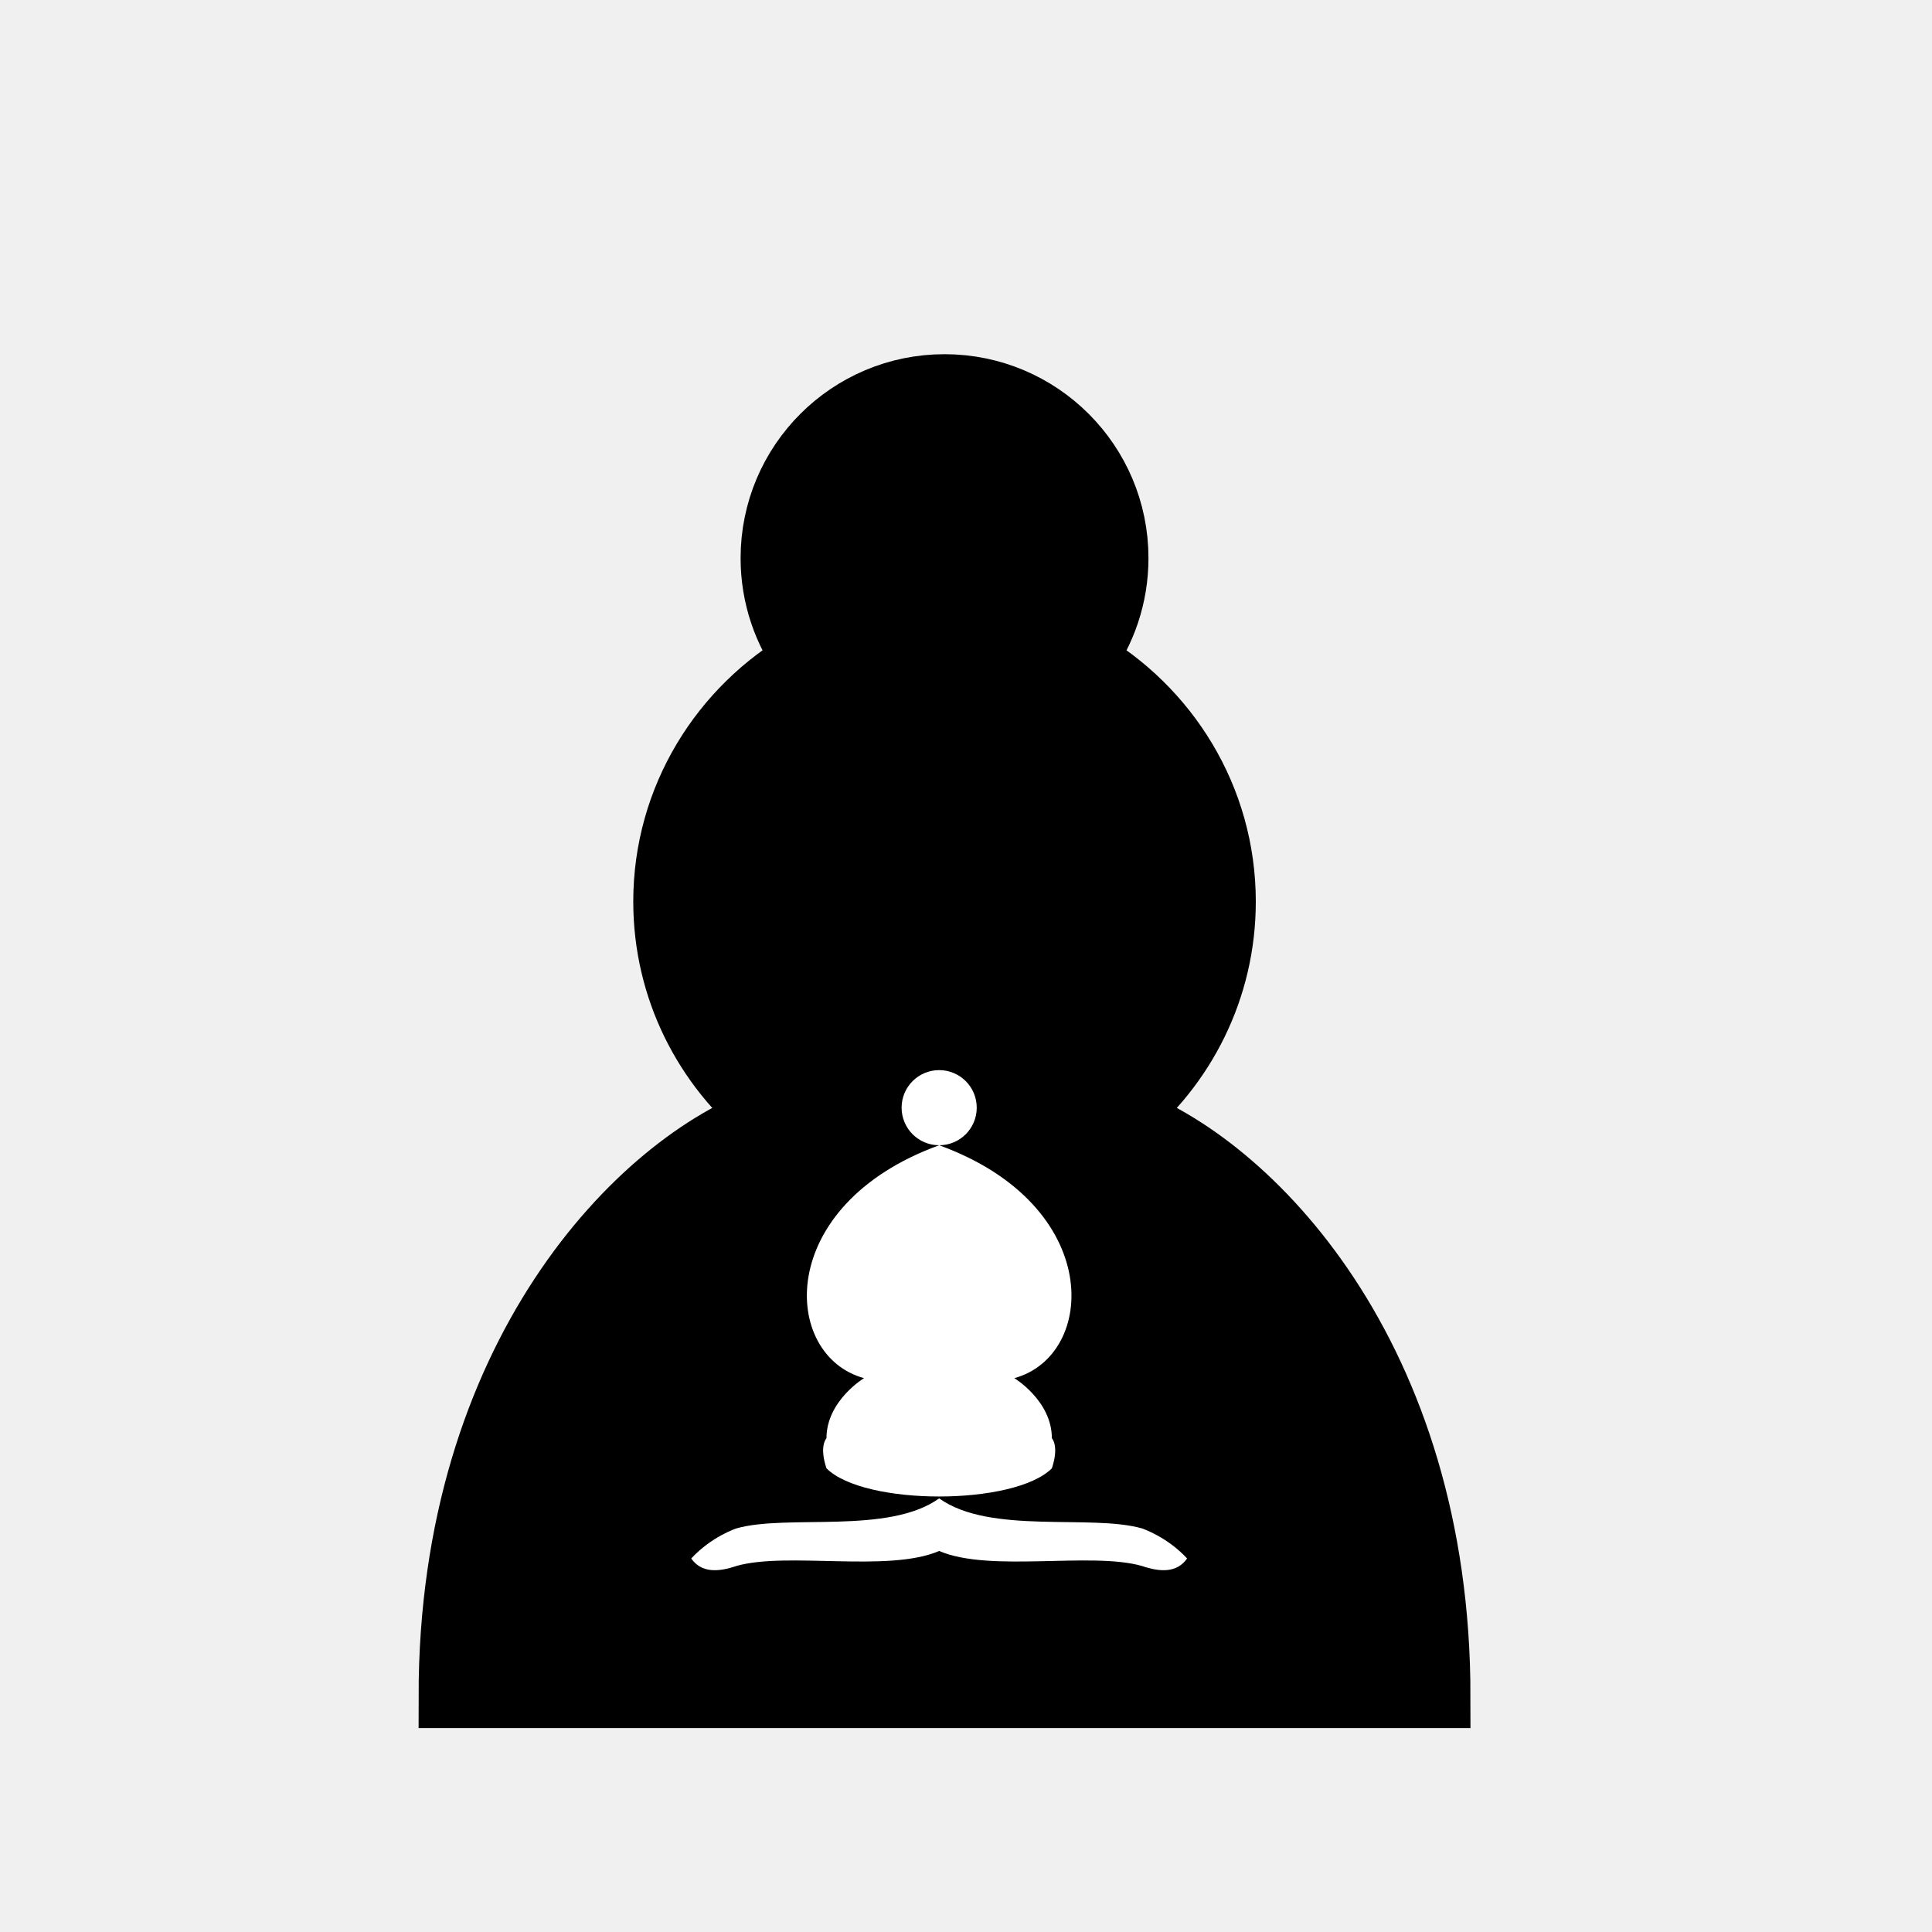
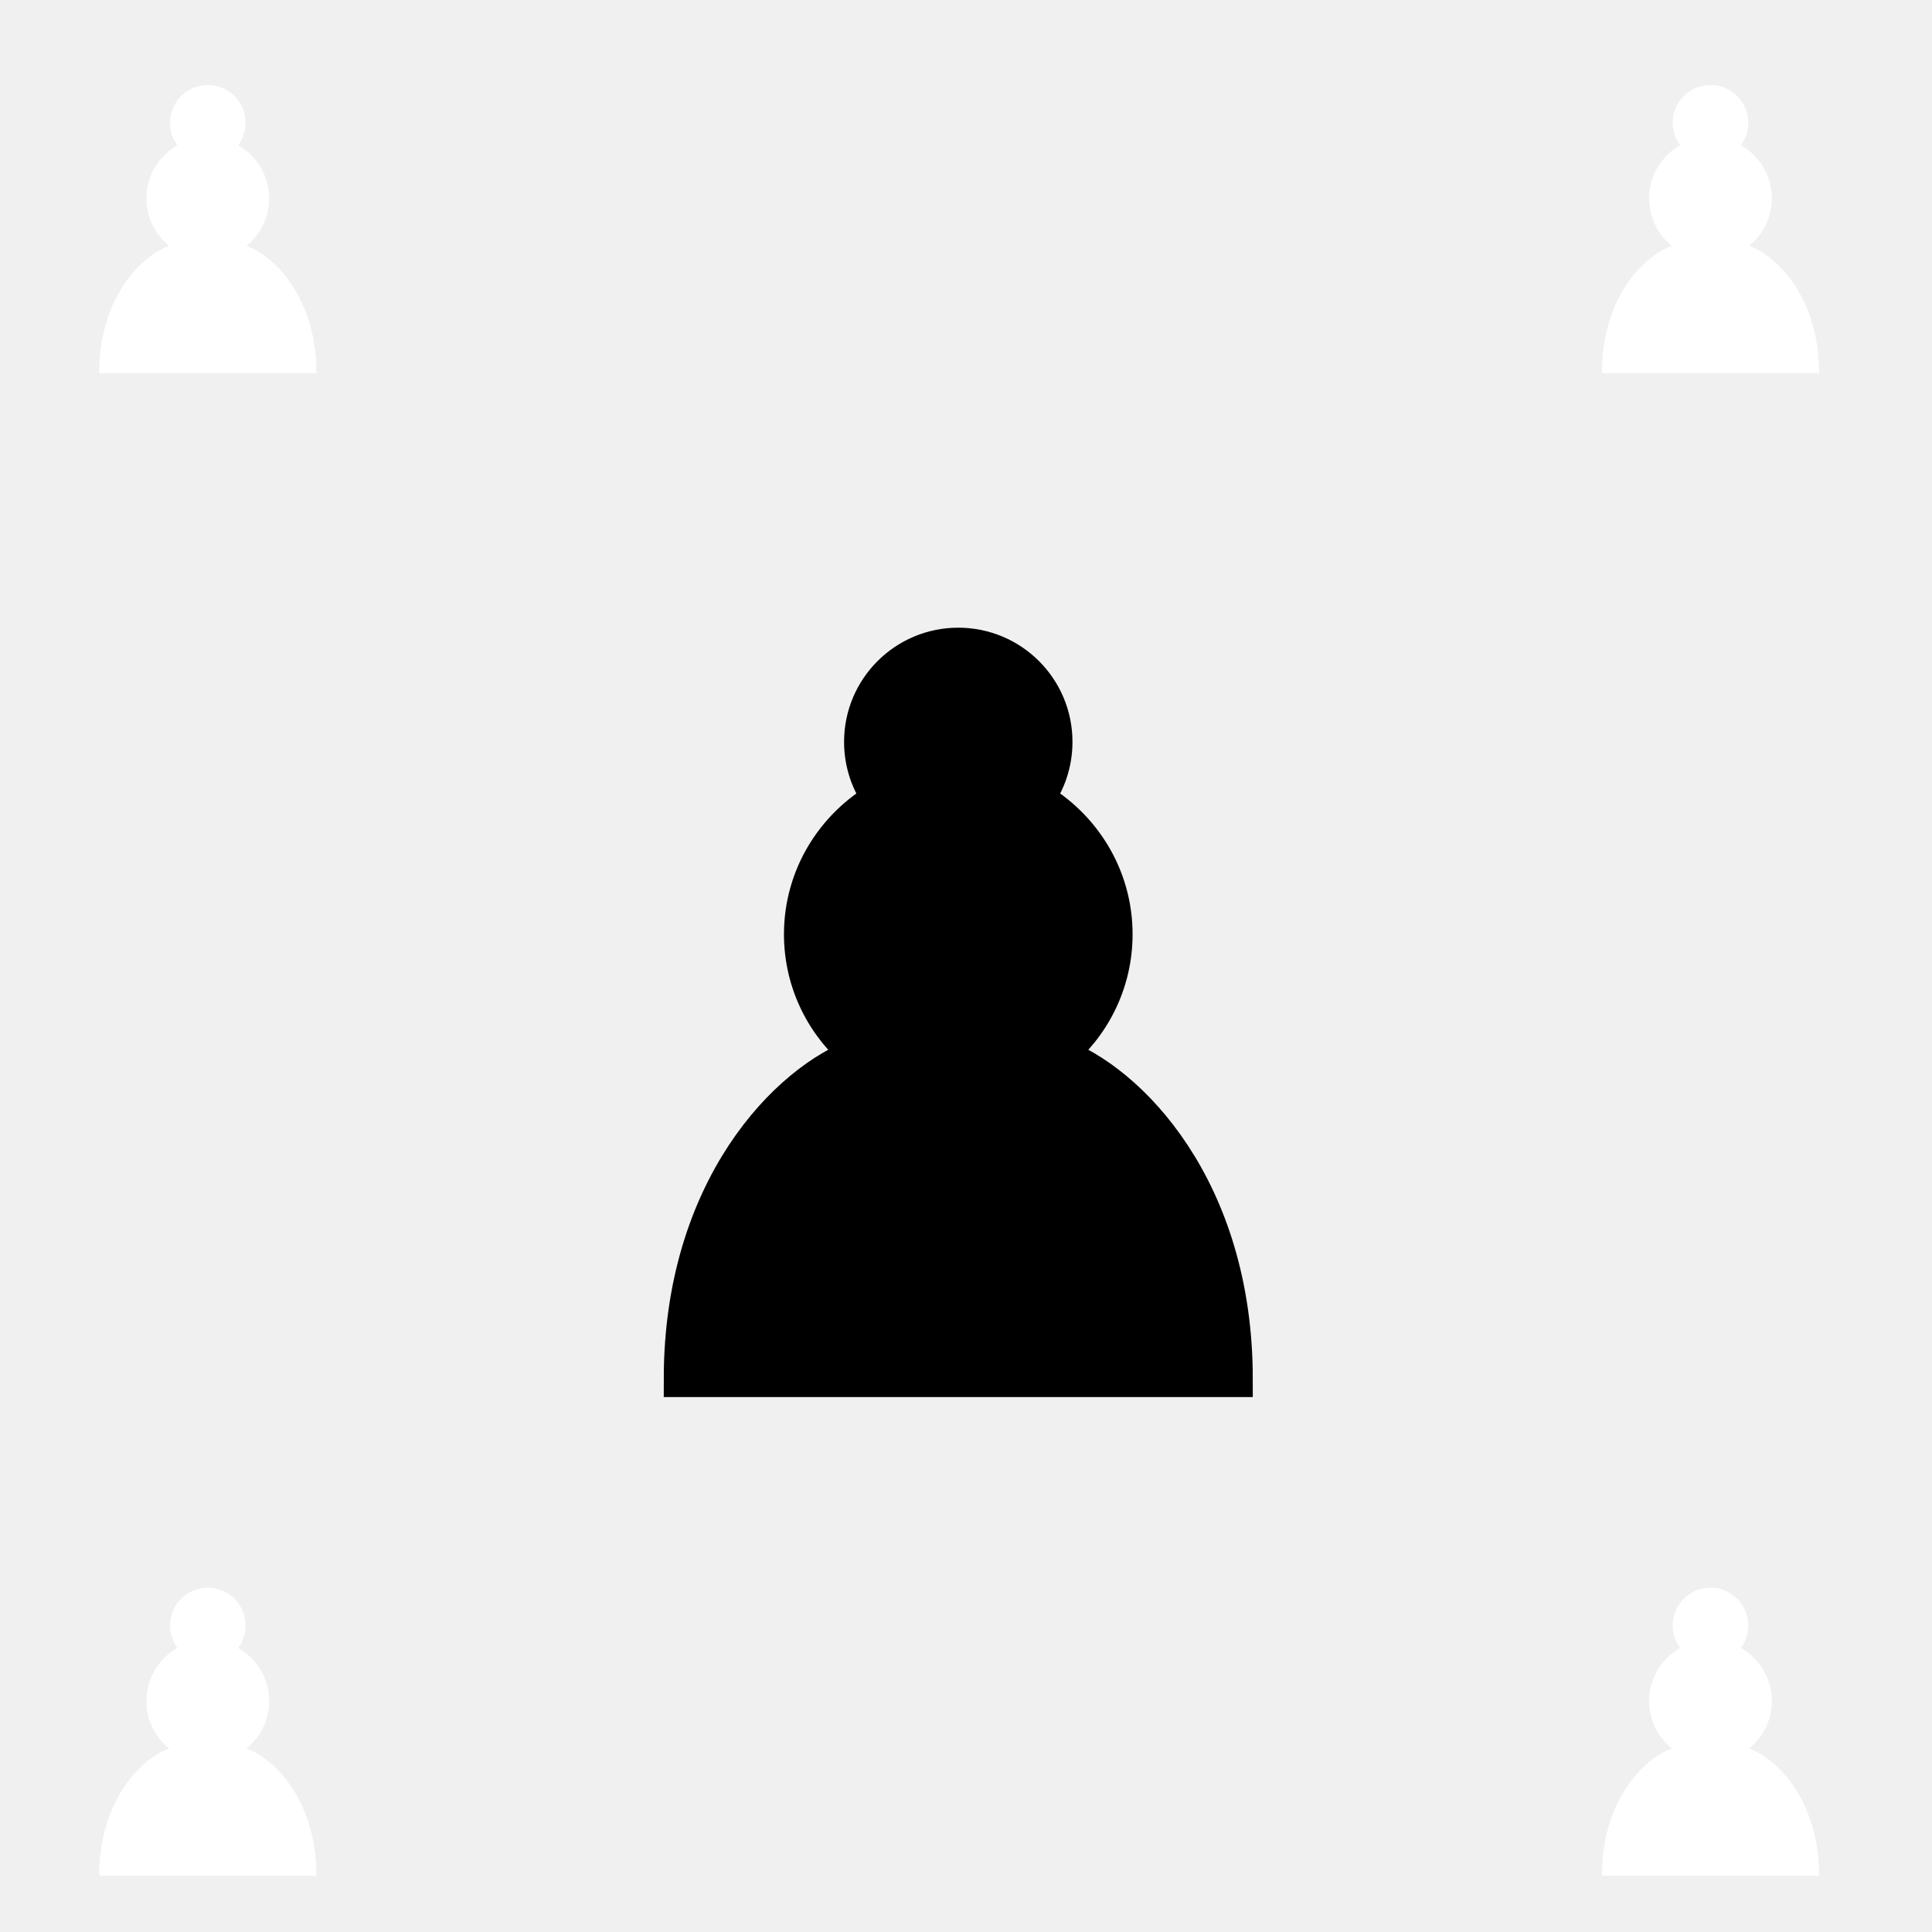
<svg xmlns="http://www.w3.org/2000/svg" viewBox="0 0 45 45">
-   <path d="M 22,9 C 19.79,9 18,10.79 18,13 C 18,13.89 18.29,14.71 18.78,15.38 C 16.83,16.5 15.5,18.59 15.5,21 C 15.5,23.03 16.44,24.84 17.91,26.03 C 14.91,27.09 10.5,31.58 10.5,39.5 L 33.5,39.5 C 33.5,31.58 29.09,27.09 26.09,26.03 C 27.56,24.84 28.5,23.03 28.5,21 C 28.5,18.59 27.17,16.5 25.22,15.38 C 25.71,14.71 26,13.89 26,13 C 26,10.79 24.21,9 22,9 z" style="fill:#000;stroke:#000;stroke-width:1.5;stroke-linecap:round" />
-   <g transform="translate(14,23) scale(0.35)">
-     <path d="M 9,36 C 12.39,35.03 19.11,36.43 22.5,34 C 25.89,36.43 32.61,35.03 36,36 C 36,36 37.65,36.54 39,38 C 38.32,38.97 37.2,38.91 36,38.5 C 32.61,37.53 25.89,38.96 22.5,37.5 C 19.11,38.96 12.39,37.53 9,38.5 C 7.8,38.91 6.68,38.97 6,38 C 7.35,36.54 9,36 9,36 z" style="fill:#fff;stroke:none" />
-     <path d="M 15,32 C 17.5,34.5 27.5,34.5 30,32 C 30.5,30.5 30,30 30,30 C 30,27.5 27.5,26 27.5,26 C 33,24.5 33.5,14.5 22.5,10.5 C 11.5,14.5 12,24.5 17.5,26 C 17.5,26 15,27.5 15,30 C 15,30 14.5,30.5 15,32 z" style="fill:#fff;stroke:none" />
-     <path d="M 25,8 A 2.5,2.5 0 1 1 20,8 A 2.5,2.5 0 1 1 25,8 z" style="fill:#fff;stroke:none" />
+   <g transform="translate(10,10) scale(0.56)">
+     <path d="M 22,9 C 19.79,9 18,10.79 18,13 C 18,13.89 18.29,14.71 18.78,15.38 C 16.83,16.5 15.5,18.59 15.5,21 C 15.5,23.03 16.44,24.84 17.91,26.03 C 14.91,27.09 10.5,31.58 10.5,39.5 L 33.5,39.5 C 33.5,31.58 29.09,27.09 26.09,26.03 C 27.56,24.84 28.5,23.03 28.5,21 C 28.5,18.59 27.17,16.5 25.22,15.38 C 25.71,14.71 26,13.89 26,13 C 26,10.79 24.21,9 22,9 z" style="fill:#000;stroke:#000;stroke-width:1.5;stroke-linecap:round" />
+   </g>
+   <g transform="translate(0,0) scale(0.22)">
+     <path d="M 22,9 C 19.79,9 18,10.79 18,13 C 18,13.89 18.29,14.71 18.78,15.38 C 16.83,16.5 15.5,18.59 15.5,21 C 15.5,23.03 16.44,24.84 17.91,26.03 C 14.91,27.09 10.5,31.58 10.5,39.5 L 33.5,39.5 C 33.5,31.58 29.09,27.09 26.09,26.03 C 27.56,24.84 28.5,23.03 28.5,21 C 28.5,18.59 27.17,16.5 25.22,15.38 C 25.71,14.71 26,13.89 26,13 C 26,10.79 24.21,9 22,9 z" style="fill:#fff;stroke:none" />
+   </g>
+   <g transform="translate(35,0) scale(0.22)">
+     <path d="M 22,9 C 19.79,9 18,10.79 18,13 C 18,13.89 18.29,14.71 18.78,15.38 C 16.83,16.5 15.5,18.59 15.5,21 C 15.5,23.03 16.44,24.84 17.91,26.03 C 14.91,27.09 10.5,31.58 10.5,39.5 L 33.5,39.5 C 33.5,31.58 29.09,27.09 26.09,26.03 C 27.56,24.84 28.5,23.03 28.5,21 C 28.5,18.59 27.17,16.5 25.22,15.38 C 25.71,14.71 26,13.89 26,13 C 26,10.79 24.21,9 22,9 z" style="fill:#fff;stroke:none" />
+   </g>
+   <g transform="translate(0,35) scale(0.22)">
+     <path d="M 22,9 C 19.79,9 18,10.79 18,13 C 18,13.89 18.29,14.71 18.78,15.38 C 16.83,16.5 15.5,18.59 15.5,21 C 15.5,23.03 16.44,24.84 17.91,26.03 C 14.91,27.09 10.5,31.58 10.5,39.5 L 33.5,39.5 C 33.5,31.58 29.09,27.09 26.09,26.03 C 27.56,24.84 28.5,23.03 28.5,21 C 28.5,18.59 27.17,16.5 25.22,15.38 C 25.71,14.71 26,13.89 26,13 C 26,10.79 24.21,9 22,9 z" style="fill:#fff;stroke:none" />
+   </g>
+   <g transform="translate(35,35) scale(0.22)">
+     <path d="M 22,9 C 19.79,9 18,10.79 18,13 C 18,13.89 18.29,14.71 18.78,15.38 C 16.83,16.5 15.5,18.59 15.5,21 C 15.5,23.03 16.44,24.84 17.91,26.03 C 14.91,27.09 10.5,31.58 10.5,39.5 L 33.5,39.5 C 33.5,31.58 29.09,27.09 26.09,26.03 C 27.56,24.84 28.5,23.03 28.5,21 C 28.5,18.59 27.17,16.5 25.22,15.38 C 25.71,14.71 26,13.89 26,13 C 26,10.79 24.21,9 22,9 z" style="fill:#fff;stroke:none" />
  </g>
</svg>
